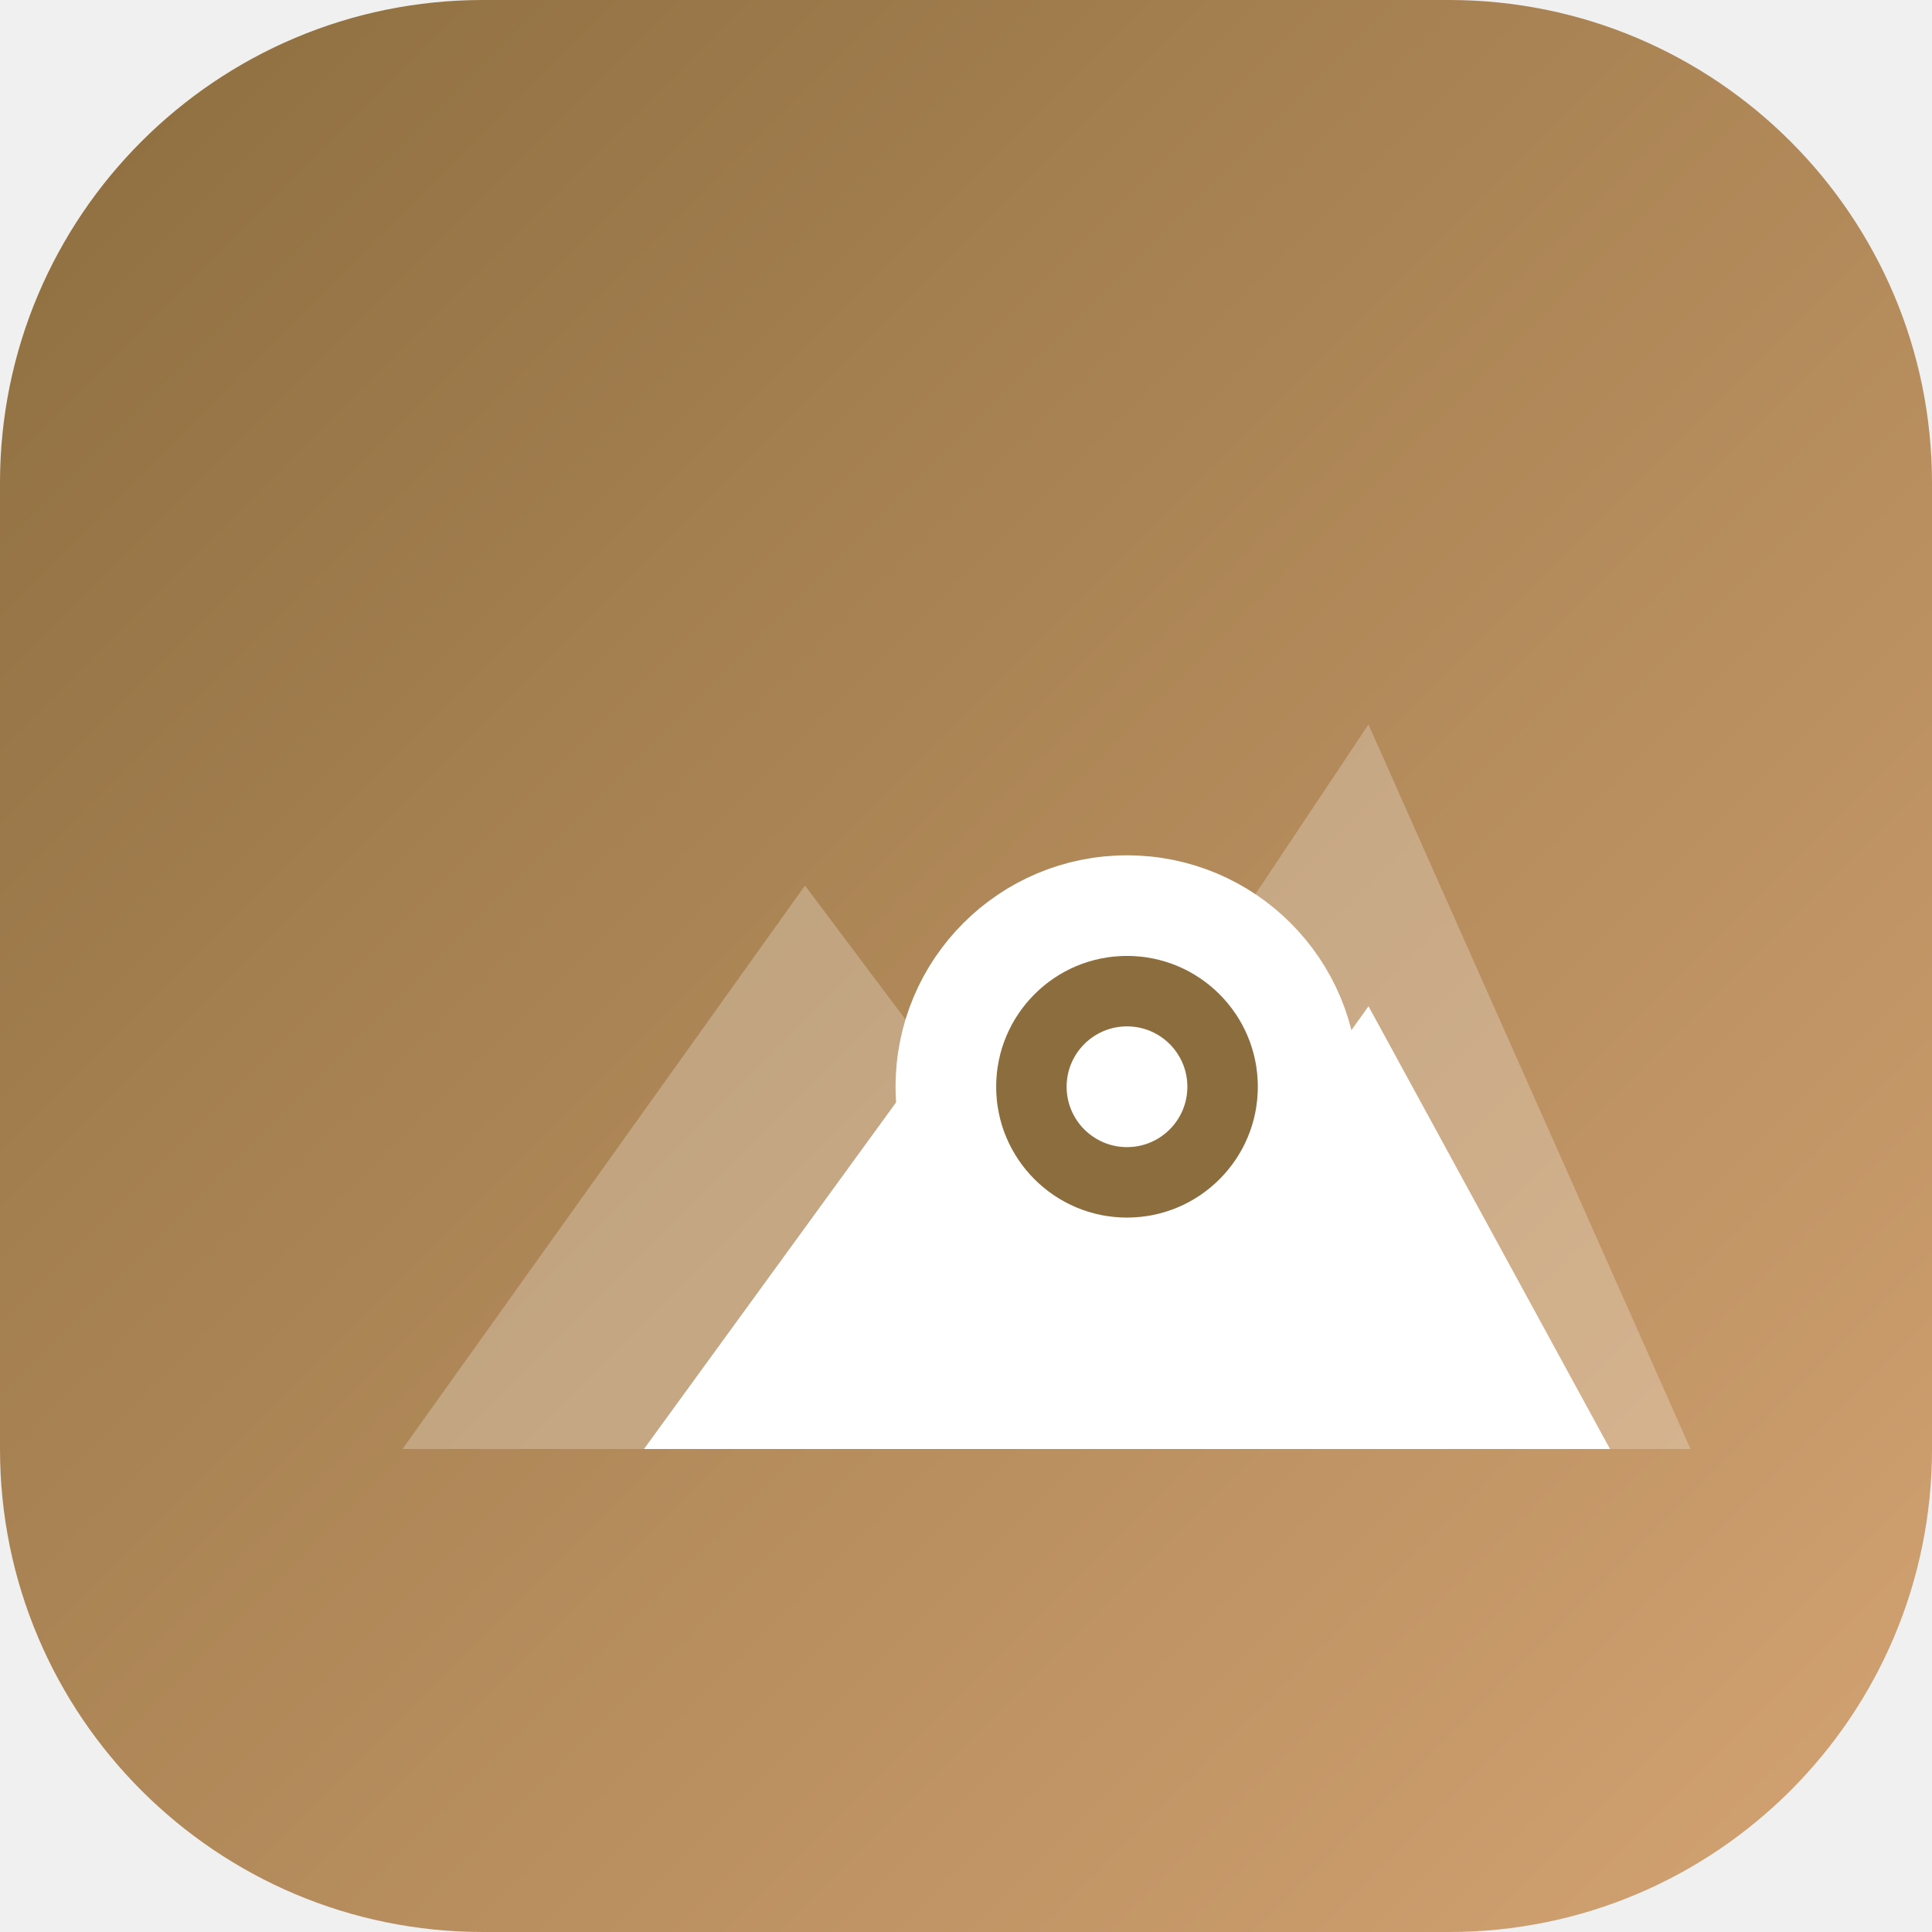
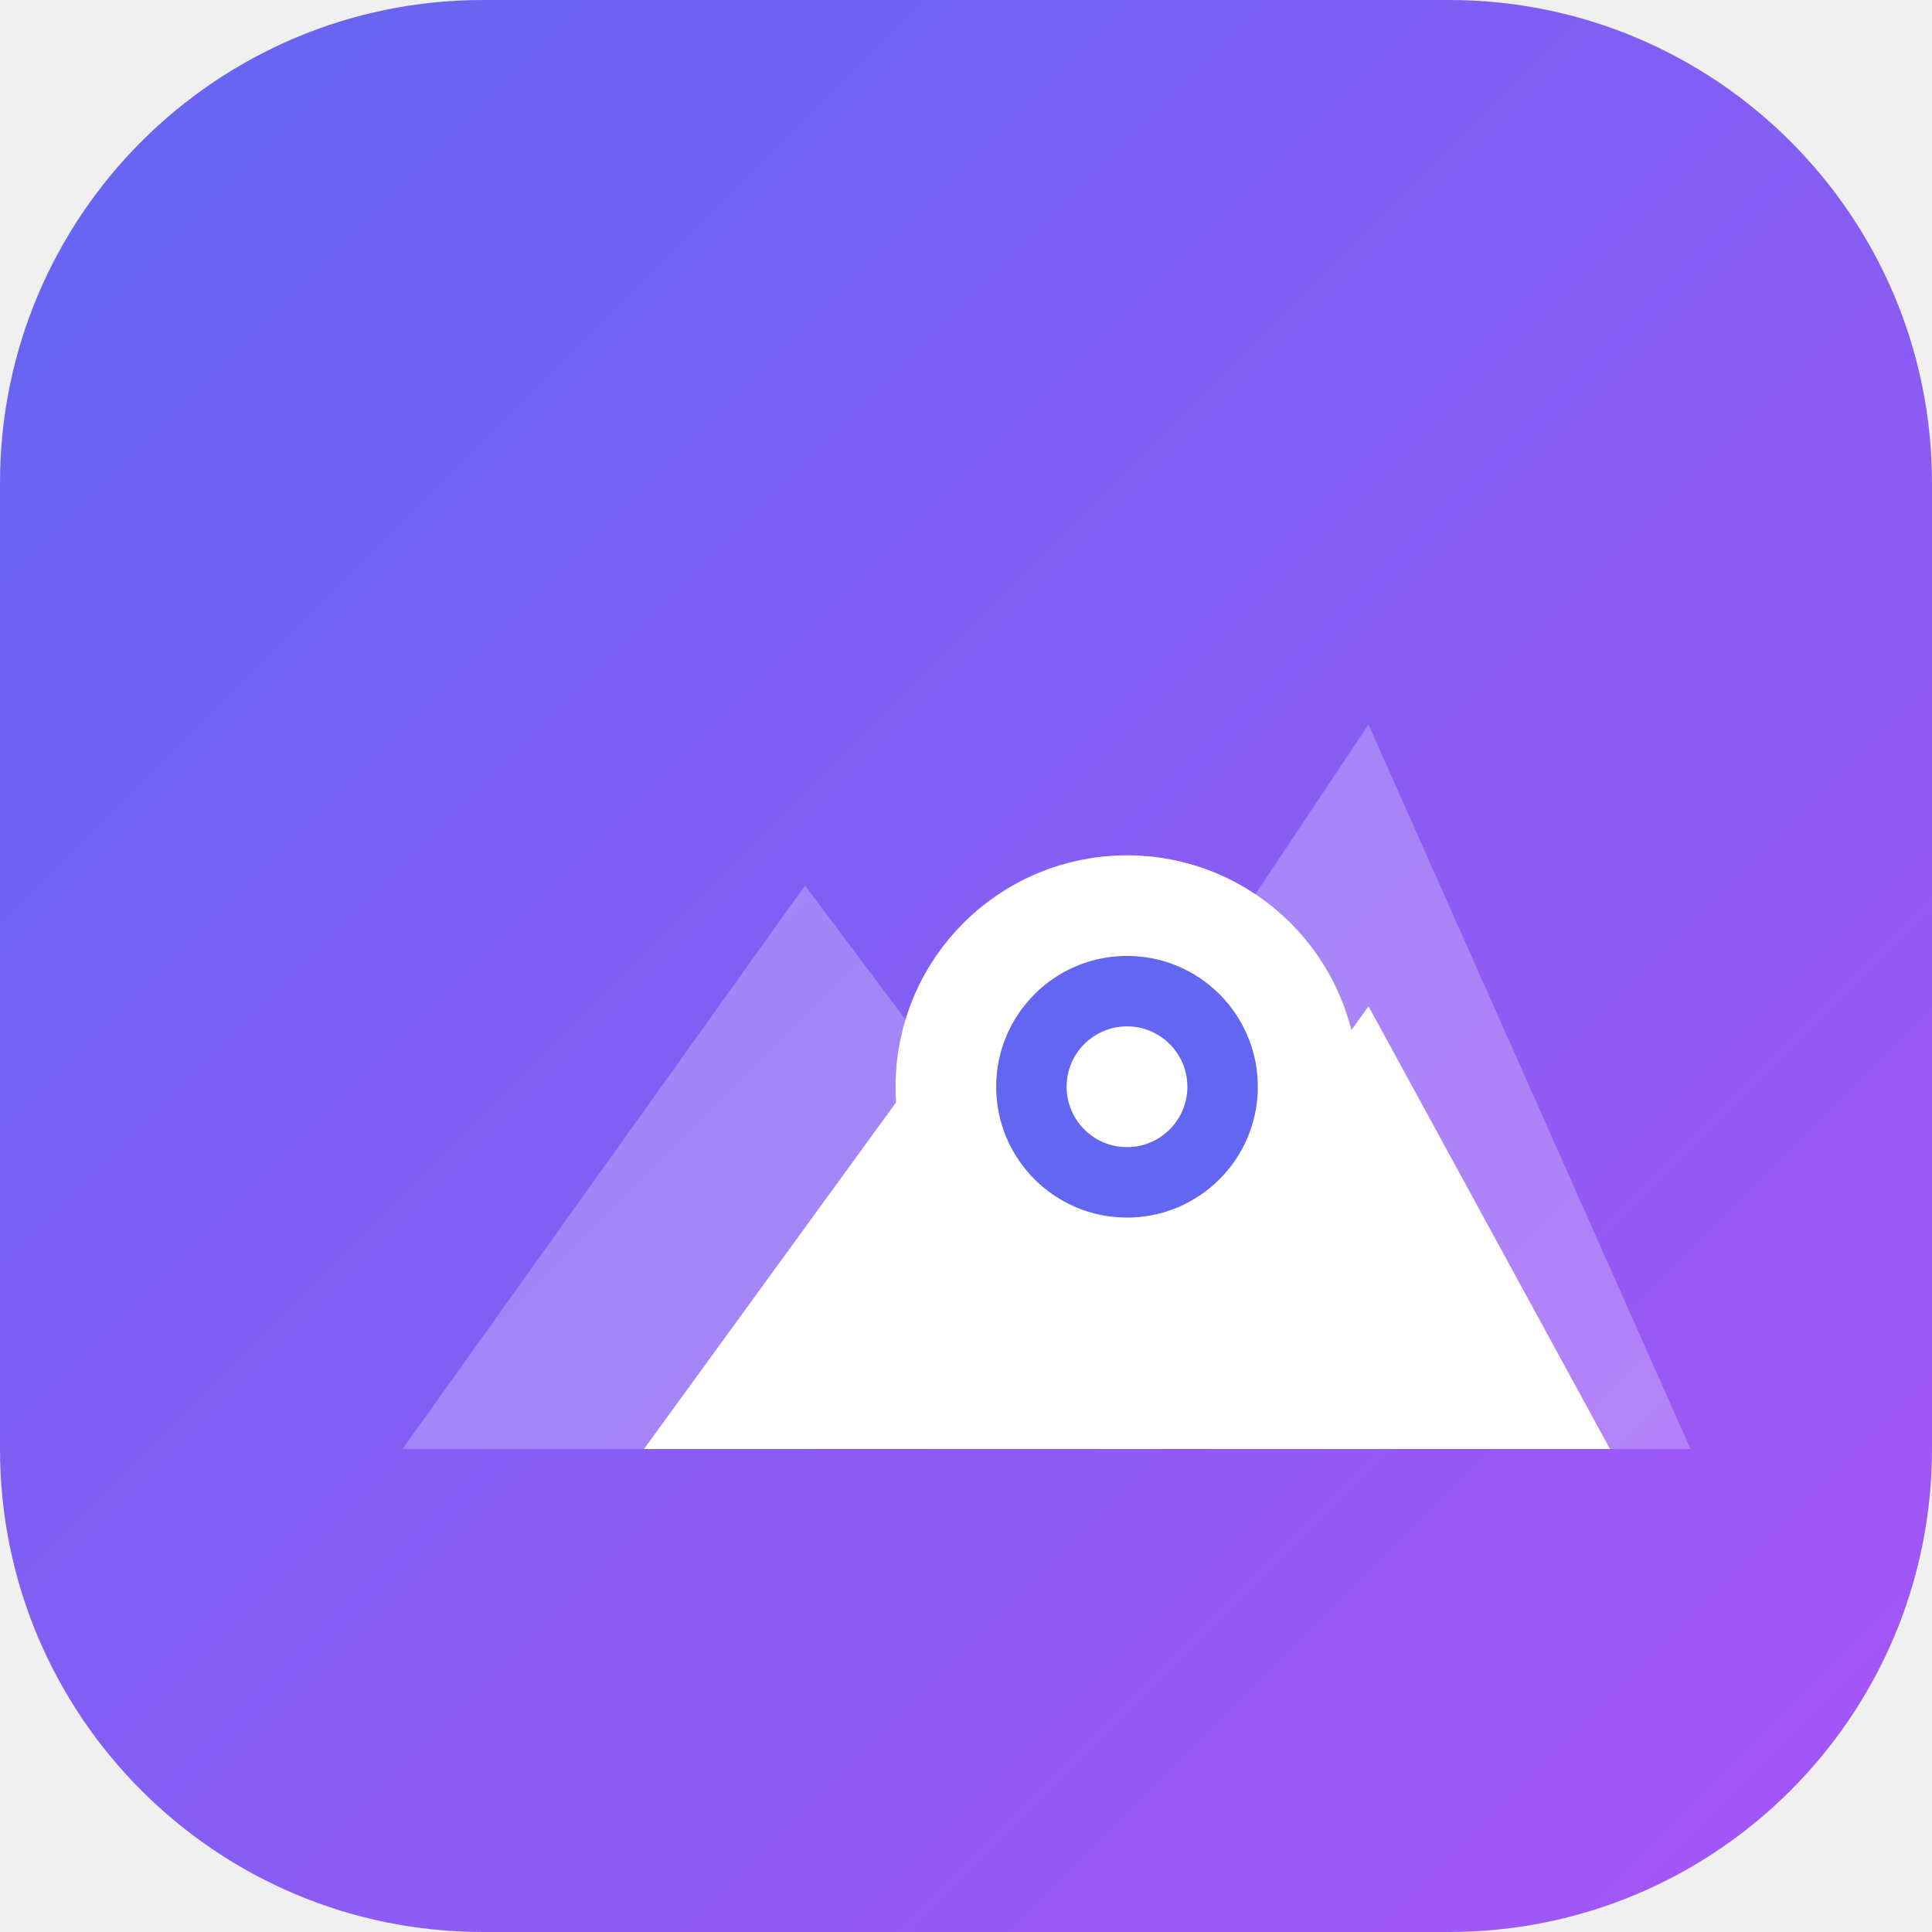
<svg xmlns="http://www.w3.org/2000/svg" width="48" height="48" viewBox="0 0 48 48" fill="none">
  <defs>
    <linearGradient id="gradient-base" x1="0" y1="0" x2="48" y2="48" gradientUnits="userSpaceOnUse">
-       <stop offset="0%" stop-color="#8c6d3e" />
-       <stop offset="100%" stop-color="#d4a373" />
+       <stop offset="0%" stop-color="#6366f1" />
+       <stop offset="100%" stop-color="#a855f7" />
    </linearGradient>
  </defs>
  <rect width="48" height="48" rx="12" fill="url(#gradient-base)" />
  <path d="M10 36l10-14 6 8 8-12 8 18H10z" fill="rgba(255, 255, 255, 0.25)" />
  <path d="M16 36l8-11 5 7 5-7 6 11H16z" fill="#ffffff" />
-   <circle cx="28" cy="27" r="4.5" fill="#8c6d3e" stroke="#ffffff" stroke-width="2.5" />
+   <circle cx="28" cy="27" r="4.5" fill="#6366f1" stroke="#ffffff" stroke-width="2.5" />
  <circle cx="28" cy="27" r="1.5" fill="#ffffff" />
</svg>
